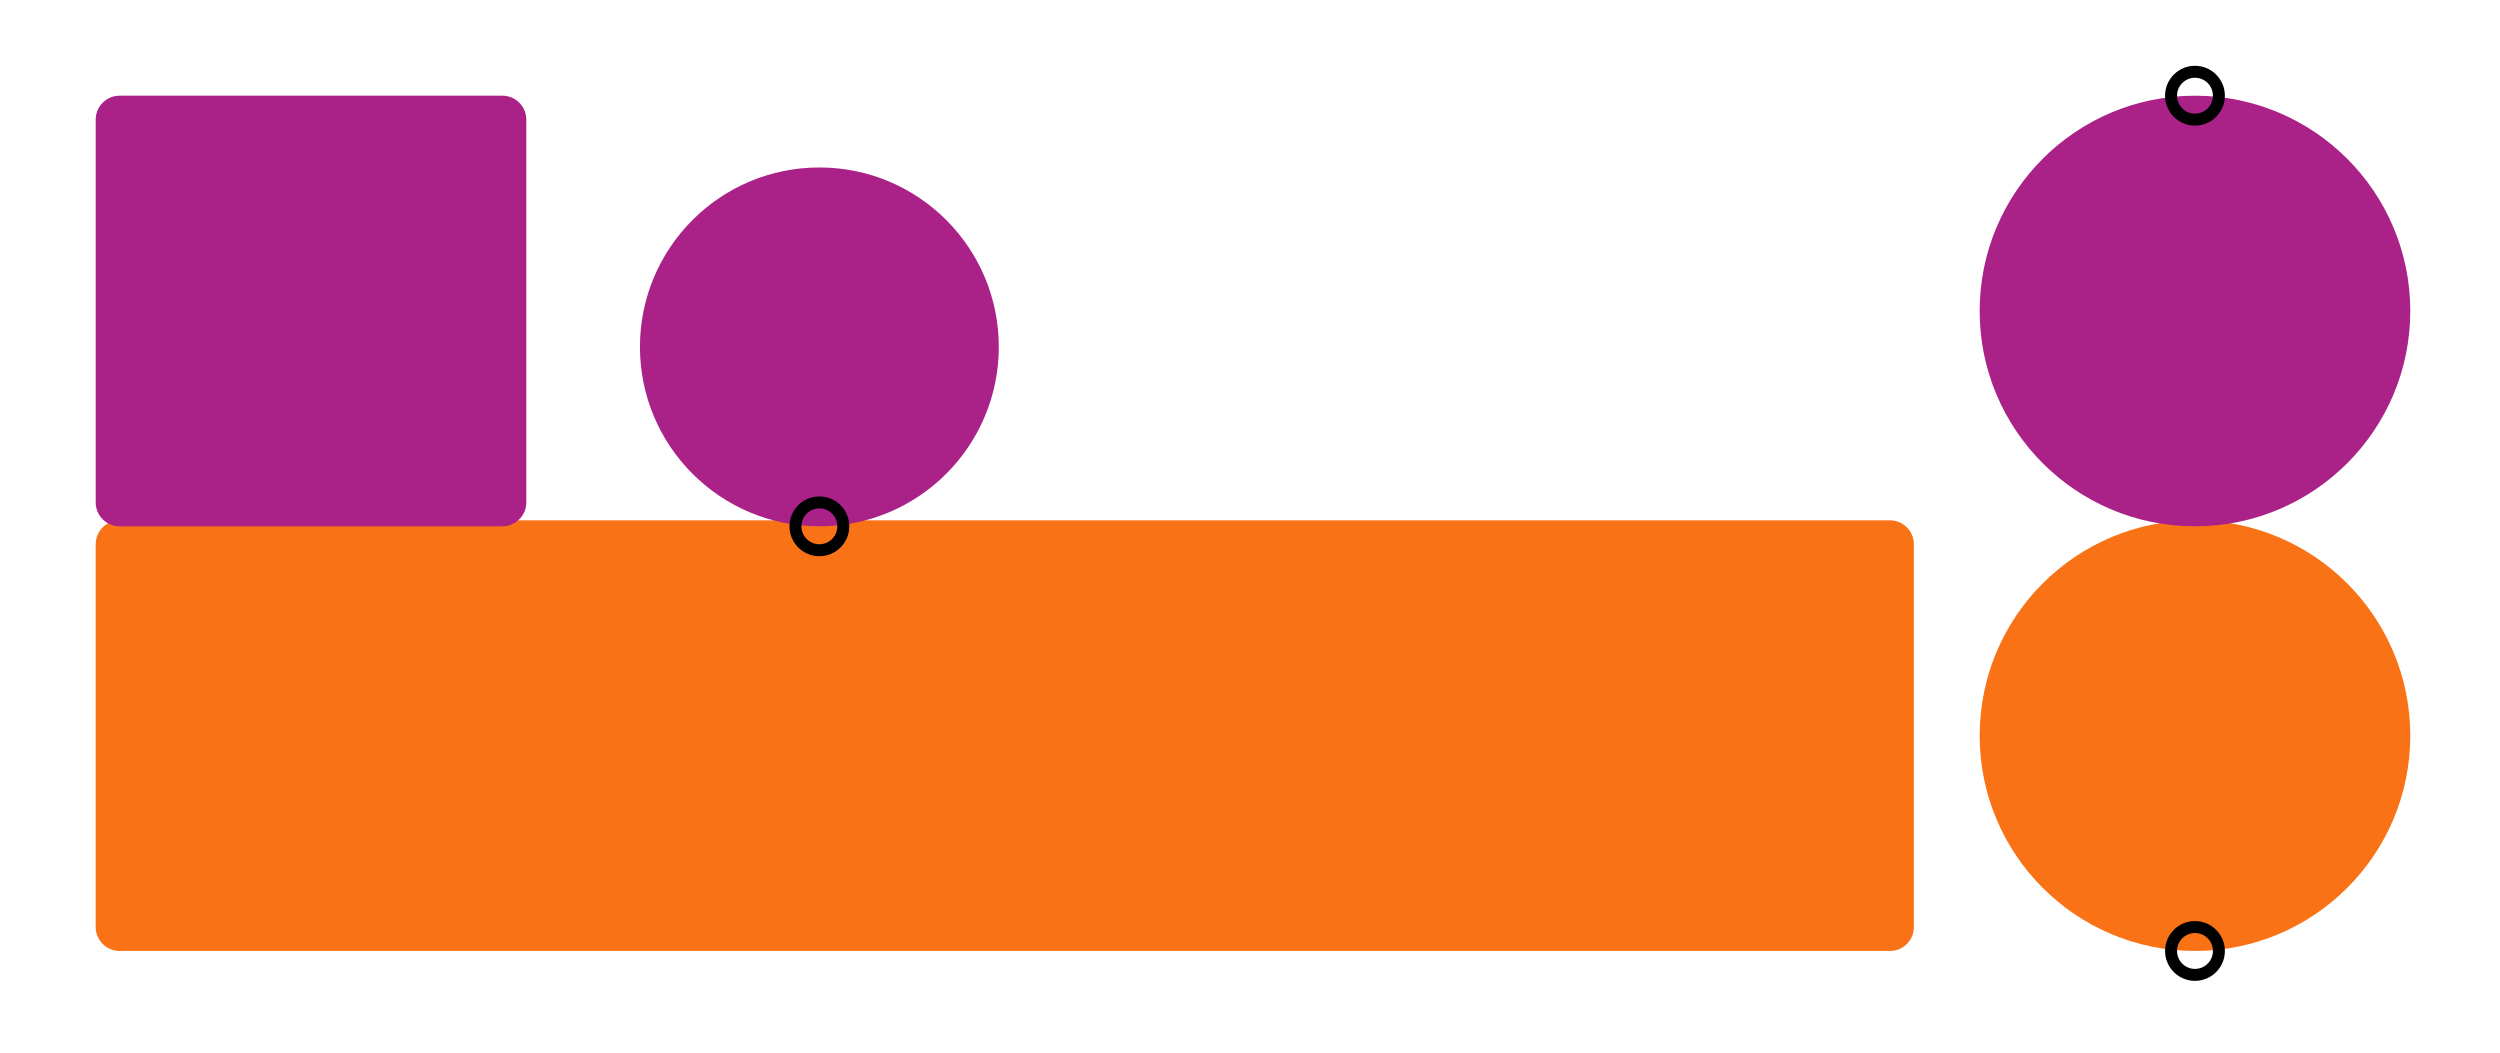
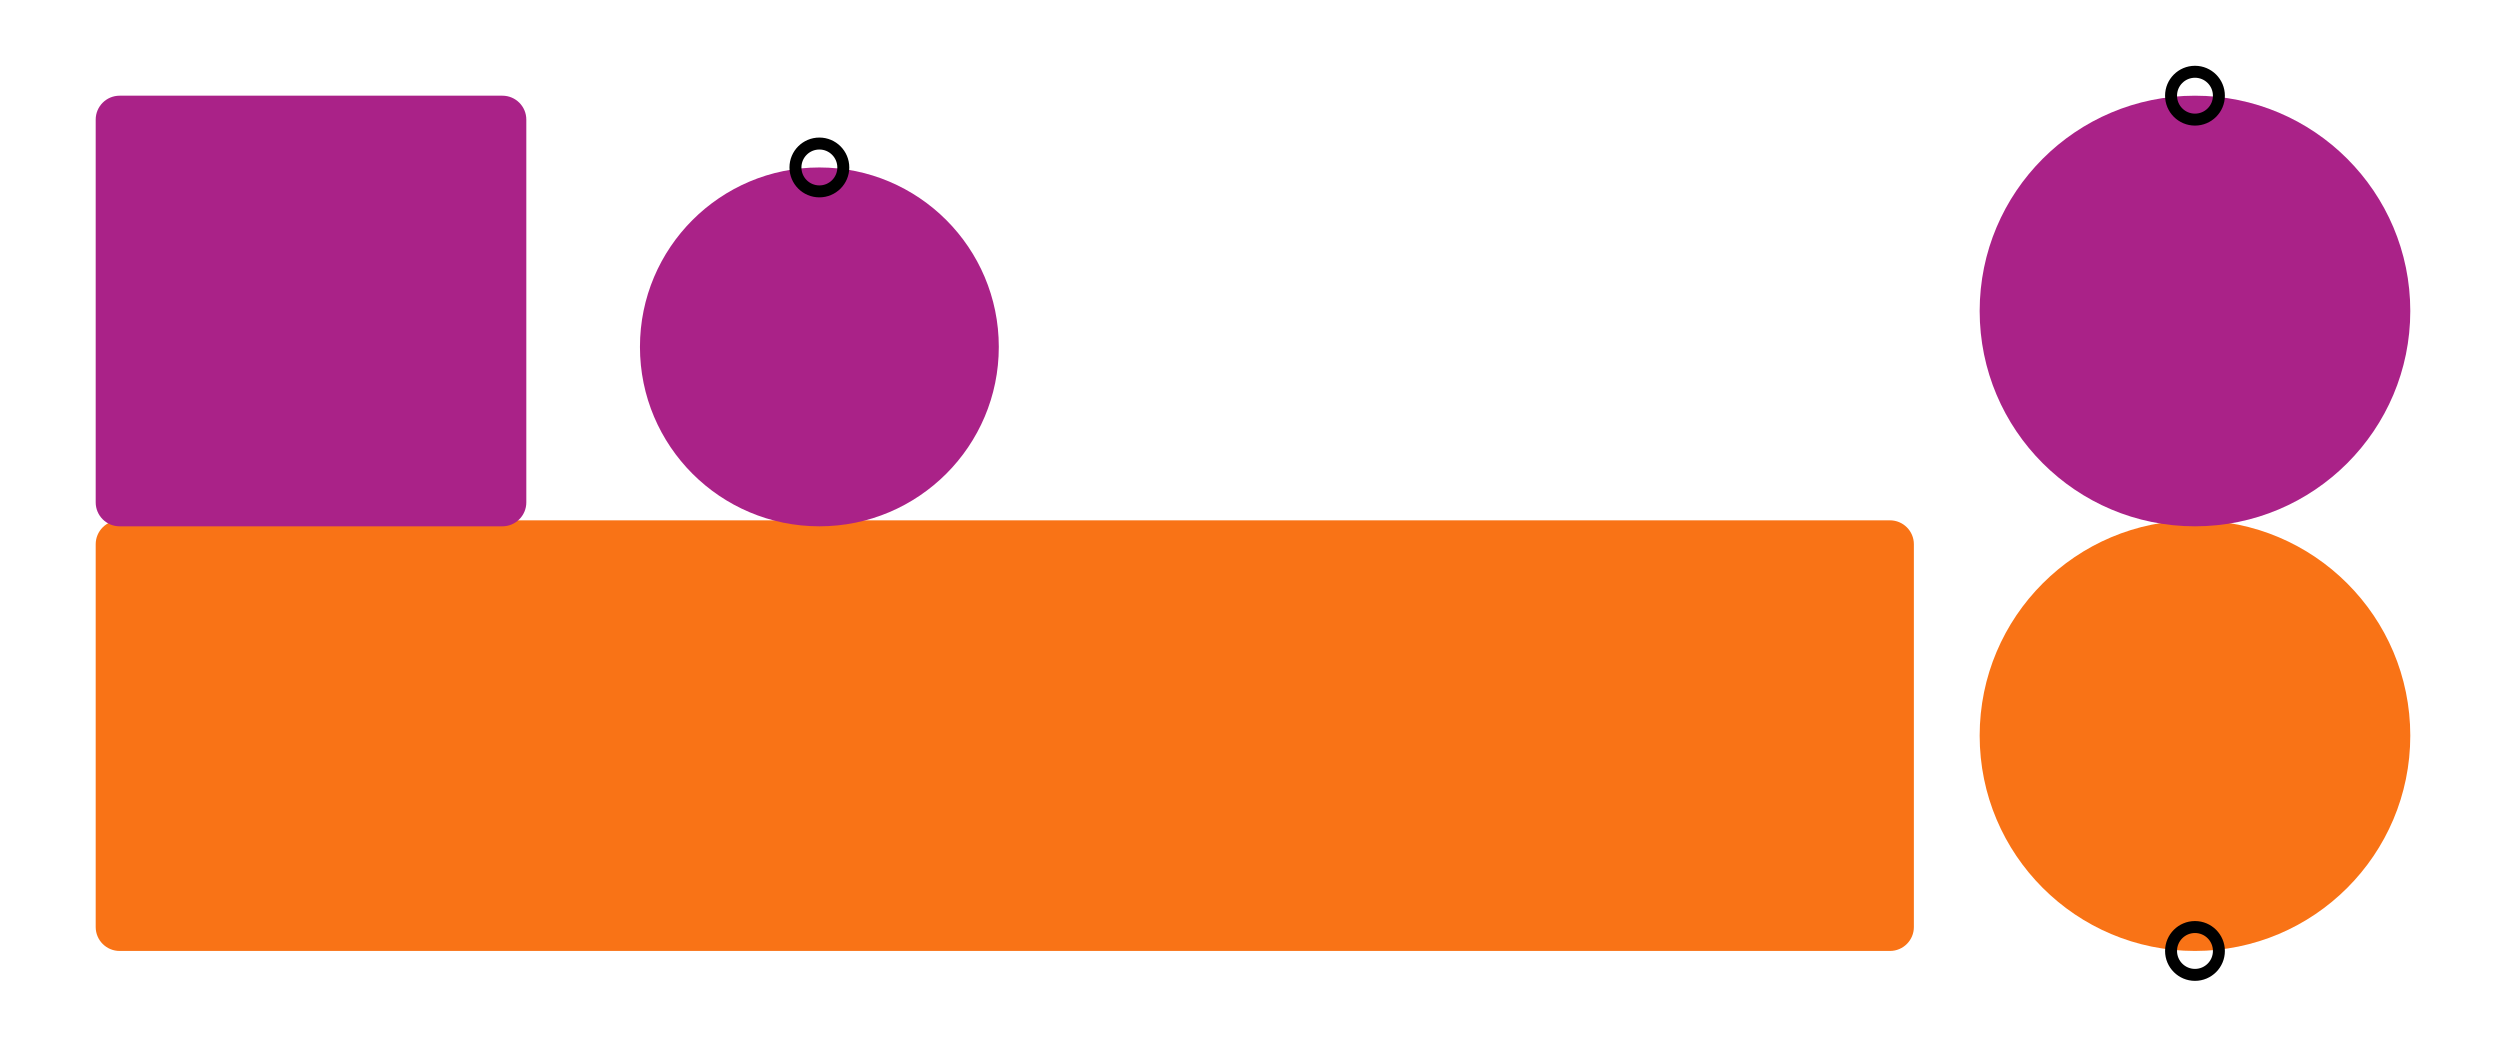
<svg xmlns="http://www.w3.org/2000/svg" width="475" height="200" viewBox="0 0 209 88" fill="none">
  <g fill="#F97316" transform="translate(104.5, 61.5)">
    <rect x="-96.5" y="-18" width="152" height="36" rx="2" />
    <g>
      <circle cx="79" cy="0" r="18.0" />
      <circle cx="79" cy="18" r="2" fill-opacity="0" stroke="#000" />
    </g>
  </g>
  <g fill="#AA2288" transform="translate(104.5, 26)">
-     <rect x="-96.5" y="-18" width="36" height="36" rx="2" />
    <g>
+       <rect x="-96.5" y="-18" width="36" height="36" rx="2" />
      <g>
        <circle cx="-36" cy="3" r="15.0" />
-         <circle cx="-36" cy="18" r="2" fill-opacity="0" stroke="#000" />
+         <circle cx="-36" cy="-12" r="2" fill-opacity="0" stroke="#000" />
+         <animateTransform attributeName="transform" begin="0s" dur="10s" type="rotate" from="0 -36 3" to="-270 -36 3" repeatCount="indefinite" />
      </g>
      <animateTransform attributeName="transform" begin="0s" dur="10s" type="translate" from="0 0" to="70.68 0" repeatCount="indefinite" />
    </g>
    <g>
      <circle cx="79" cy="0" r="18.0" />
      <circle cx="79" cy="-18" r="2" fill-opacity="0" stroke="#000" />
      <animateTransform attributeName="transform" begin="0s" dur="5s" type="rotate" from="0 79 0" to="-360 79 0" repeatCount="indefinite" />
    </g>
  </g>
</svg>
